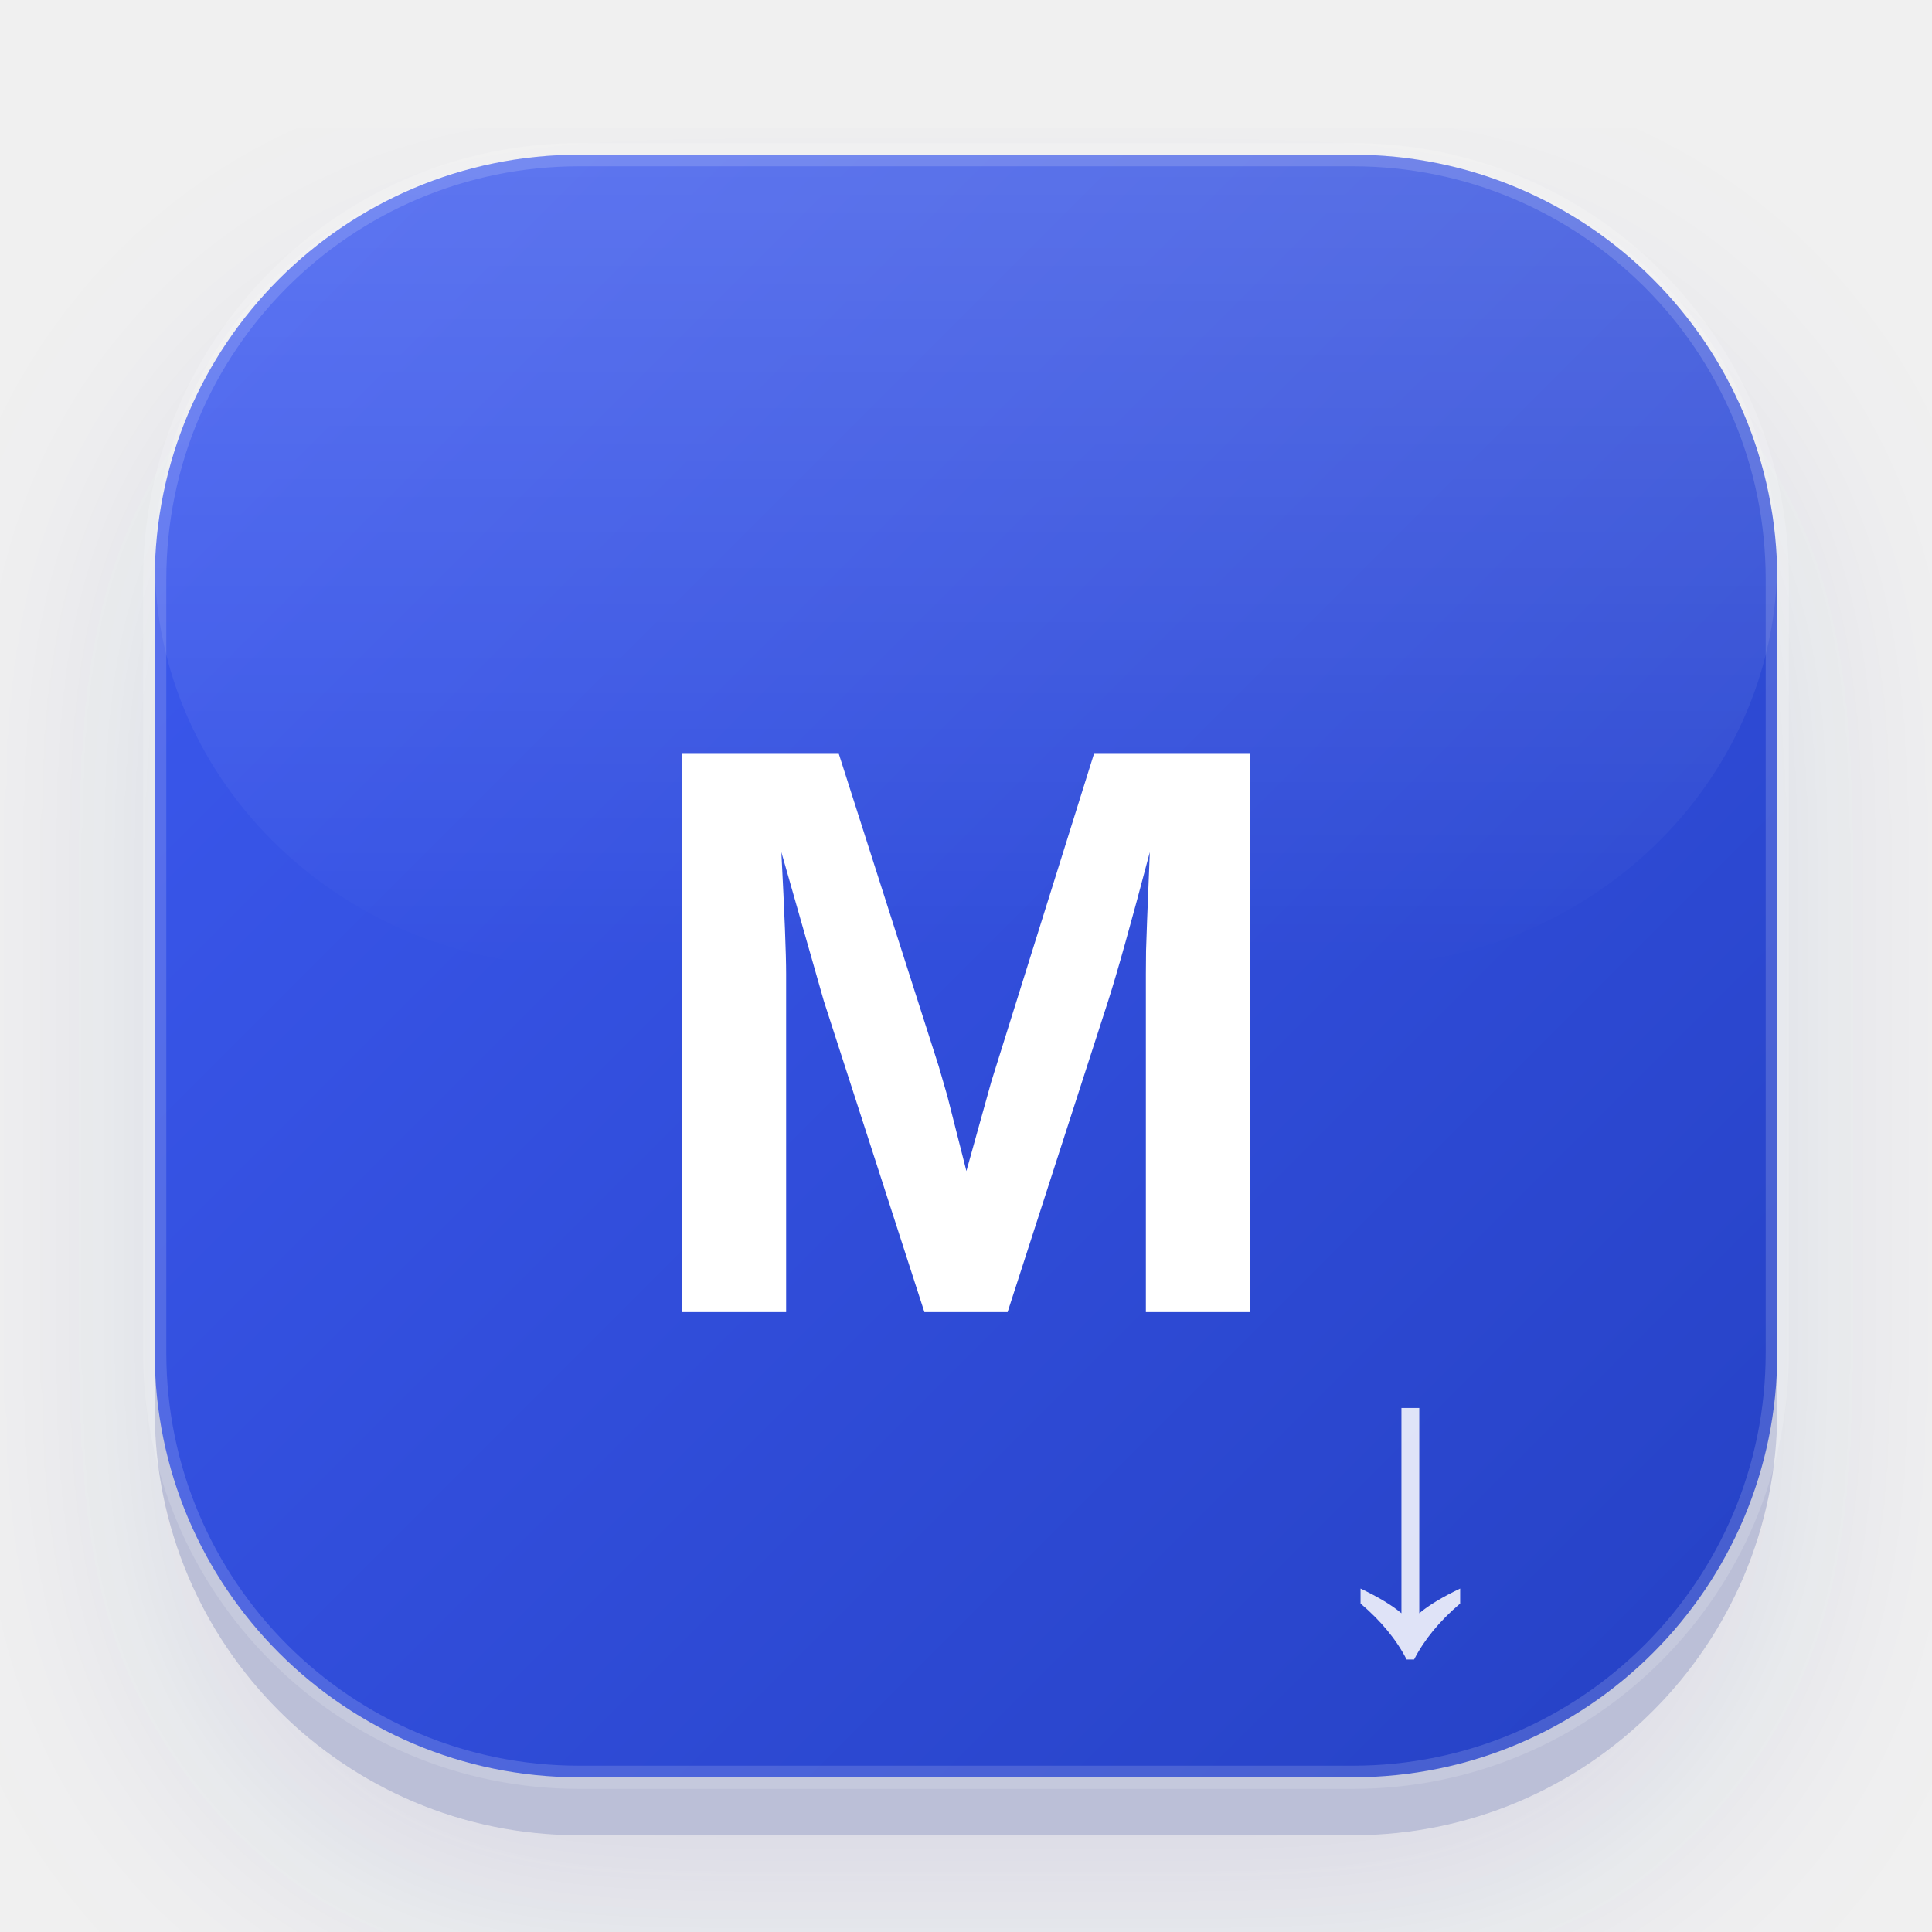
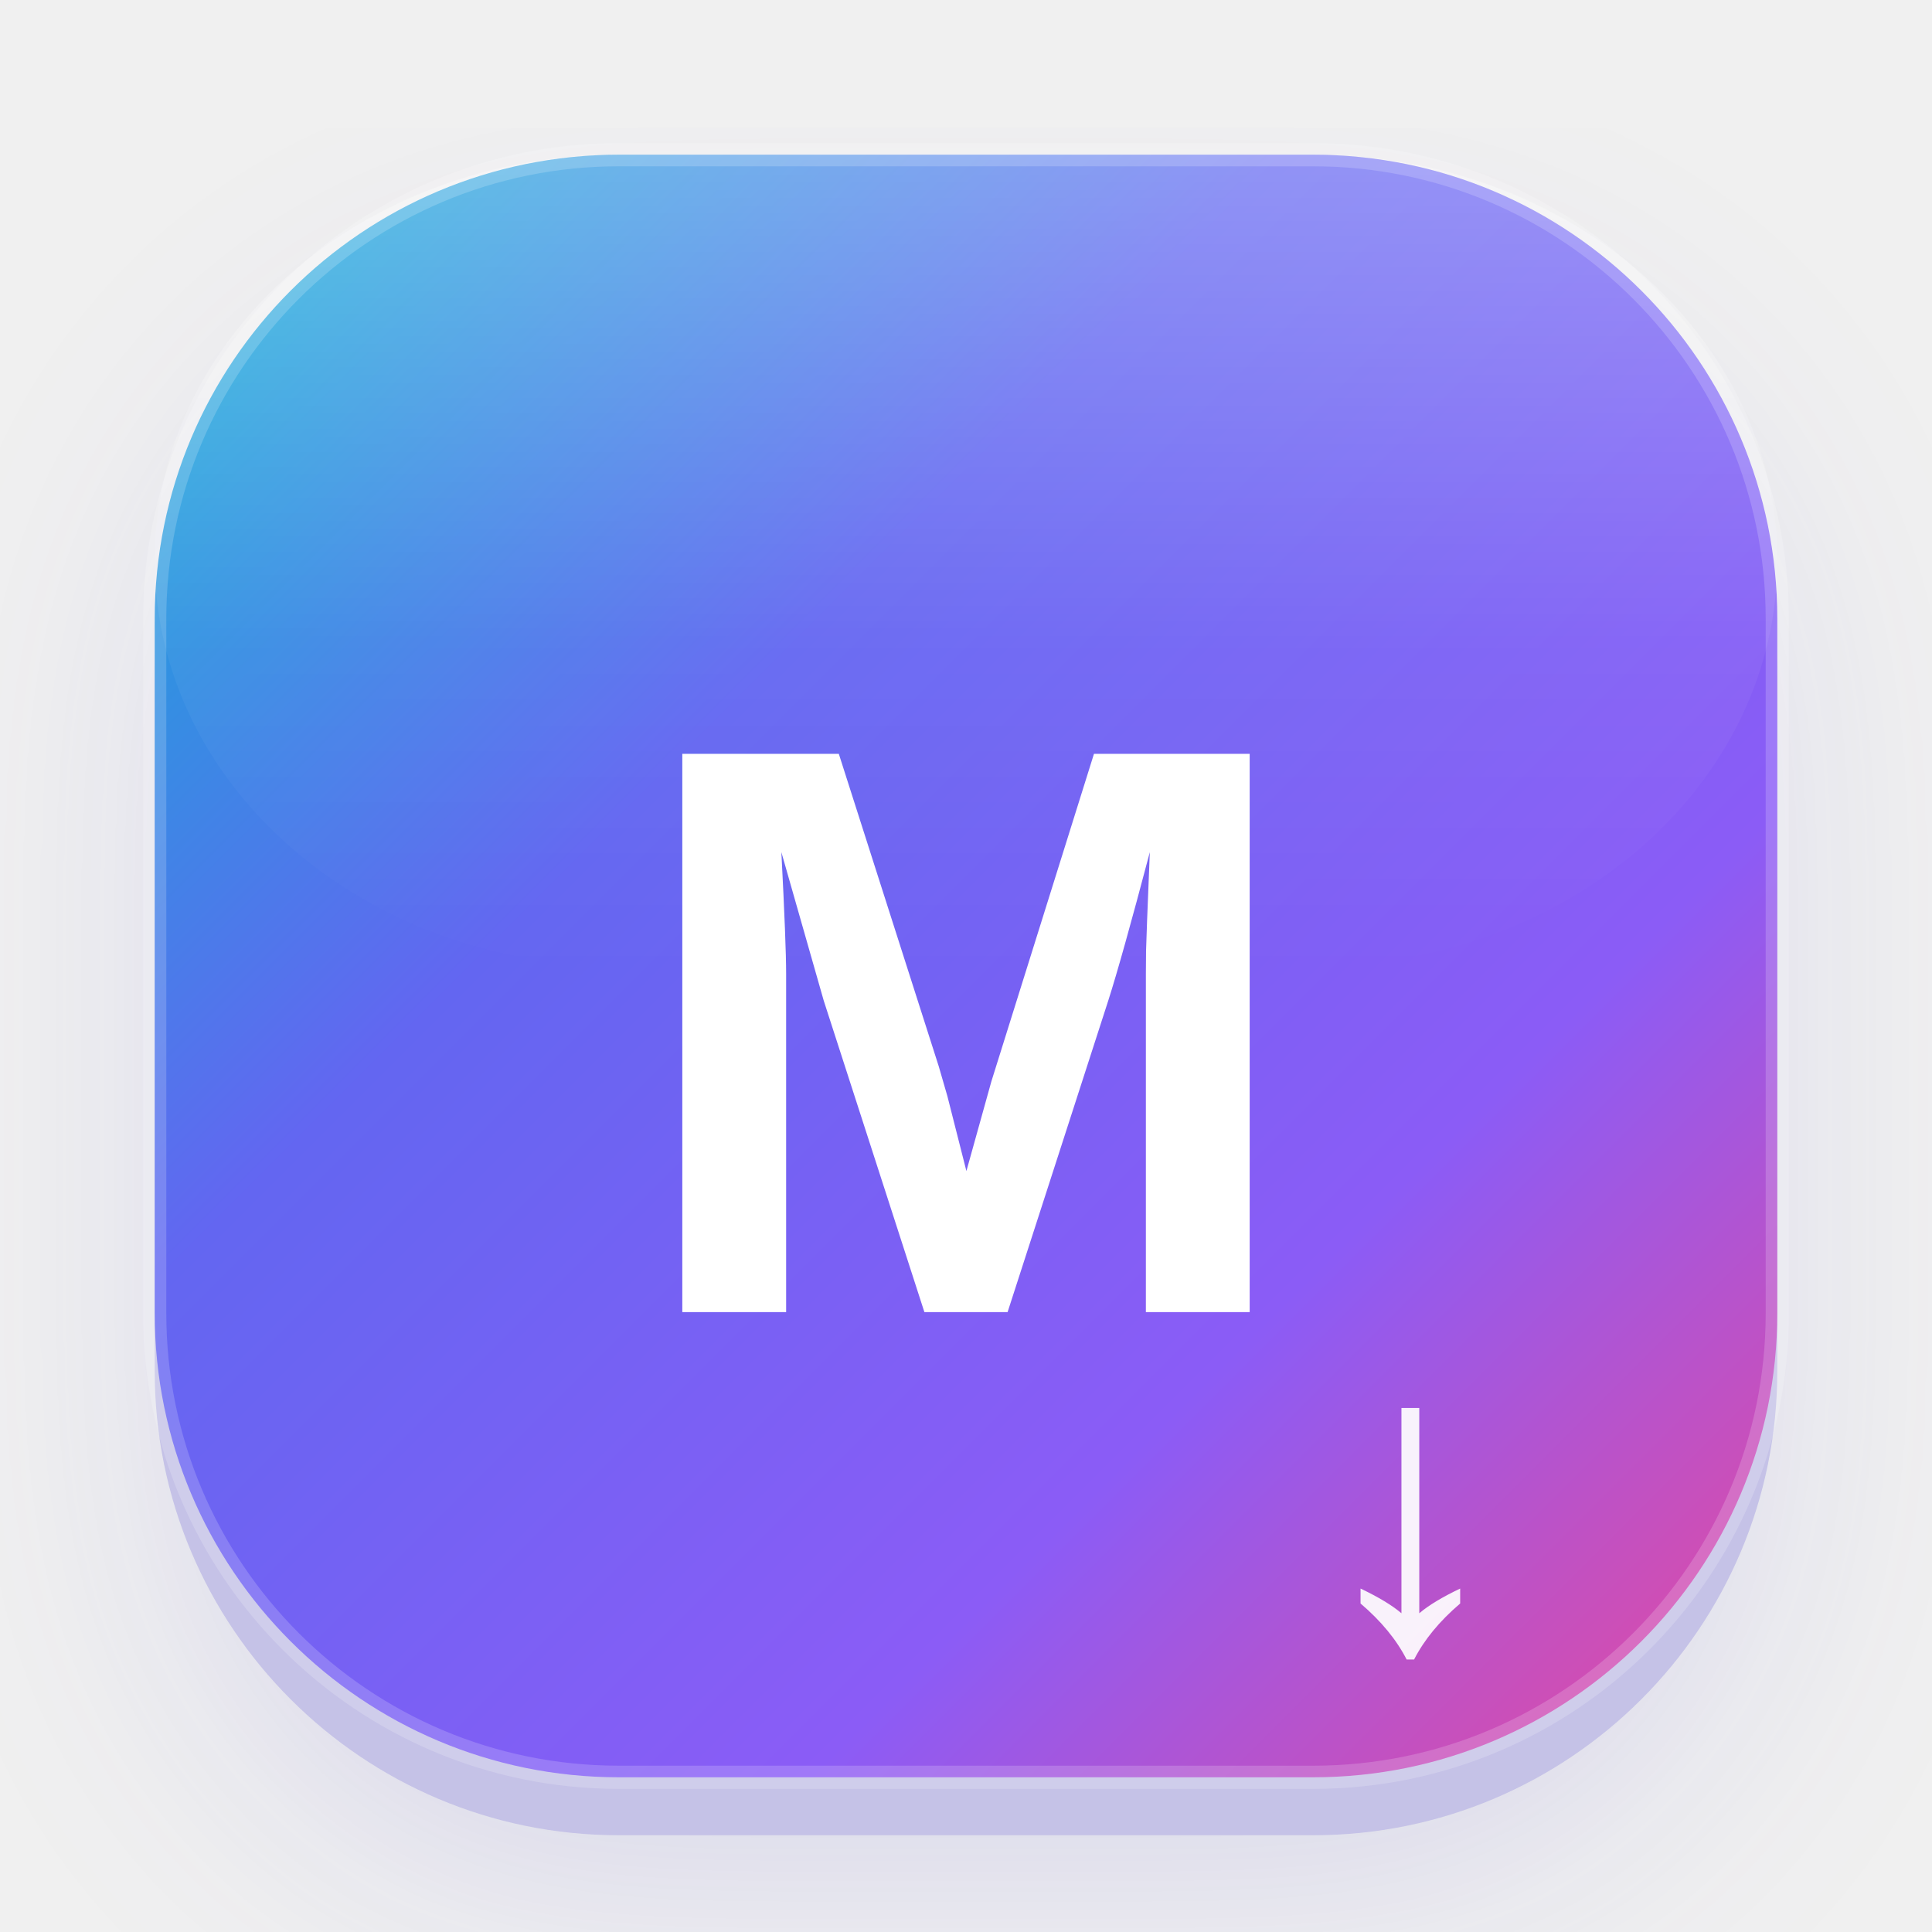
<svg xmlns="http://www.w3.org/2000/svg" width="1024" height="1024" viewBox="0 0 1024 1024">
  <defs>
    <linearGradient id="bg" x1="0%" y1="0%" x2="100%" y2="100%">
-       <stop offset="0%" stop-color="#3d5af1" />
-       <stop offset="100%" stop-color="#2541c4" />
+       <stop offset="0%" stop-color="#06b6d4" />
+       <stop offset="35%" stop-color="#6366f1" />
+       <stop offset="70%" stop-color="#8b5cf6" />
+       <stop offset="100%" stop-color="#ec4899" />
    </linearGradient>
    <linearGradient id="shine" x1="0%" y1="0%" x2="0%" y2="100%">
-       <stop offset="0%" stop-color="#ffffff" stop-opacity="0.18" />
+       <stop offset="0%" stop-color="#ffffff" stop-opacity="0.30" />
+       <stop offset="60%" stop-color="#ffffff" stop-opacity="0.05" />
      <stop offset="100%" stop-color="#ffffff" stop-opacity="0" />
    </linearGradient>
    <filter id="shadow" x="-10%" y="-10%" width="120%" height="130%">
-       <feDropShadow dx="0" dy="40.96" stdDeviation="61.44" flood-color="#1a2a8a" flood-opacity="0.45" />
+       <feDropShadow dx="0" dy="40.96" stdDeviation="61.44" flood-color="#4338ca" flood-opacity="0.45" />
    </filter>
  </defs>
-   <rect x="82" y="112.72" width="860" height="860" rx="225" fill="#1a2a8a" opacity="0.25" filter="url(#shadow)" />
-   <rect x="82" y="82" width="860" height="860" rx="225" fill="url(#bg)" />
-   <rect x="82" y="82" width="860" height="430" rx="225" fill="url(#shine)" />
-   <text x="512" y="573.44" font-family="-apple-system, 'Segoe UI', Arial, sans-serif" font-weight="800" font-size="430.08" fill="white" text-anchor="middle" dominant-baseline="middle" letter-spacing="-10.24" opacity="1">M</text>
-   <text x="747.52" y="808.96" font-family="-apple-system, 'Segoe UI', Arial, sans-serif" font-weight="700" font-size="225.28" fill="white" text-anchor="middle" dominant-baseline="middle" opacity="0.85">↓</text>
-   <rect x="82" y="82" width="860" height="860" rx="225" fill="none" stroke="white" stroke-width="12.288" stroke-opacity="0.15" />
+   <rect x="82" y="112.72" width="860" height="860" rx="246" fill="#4338ca" opacity="0.25" filter="url(#shadow)" />
+   <rect x="82" y="82" width="860" height="860" rx="246" fill="url(#bg)" />
+   <rect x="82" y="82" width="860" height="430" rx="246" fill="url(#shine)" />
+   <text x="512" y="573.44" font-family="-apple-system, 'Segoe UI', 'PingFang SC', Arial, sans-serif" font-weight="800" font-size="430.08" fill="white" text-anchor="middle" dominant-baseline="middle" letter-spacing="-10.24">M</text>
+   <text x="747.52" y="808.96" font-family="-apple-system, 'Segoe UI', 'PingFang SC', Arial, sans-serif" font-weight="700" font-size="225.28" fill="white" text-anchor="middle" dominant-baseline="middle" opacity="0.92">↓</text>
+   <rect x="82" y="82" width="860" height="860" rx="246" fill="none" stroke="white" stroke-width="12.288" stroke-opacity="0.18" />
</svg>
